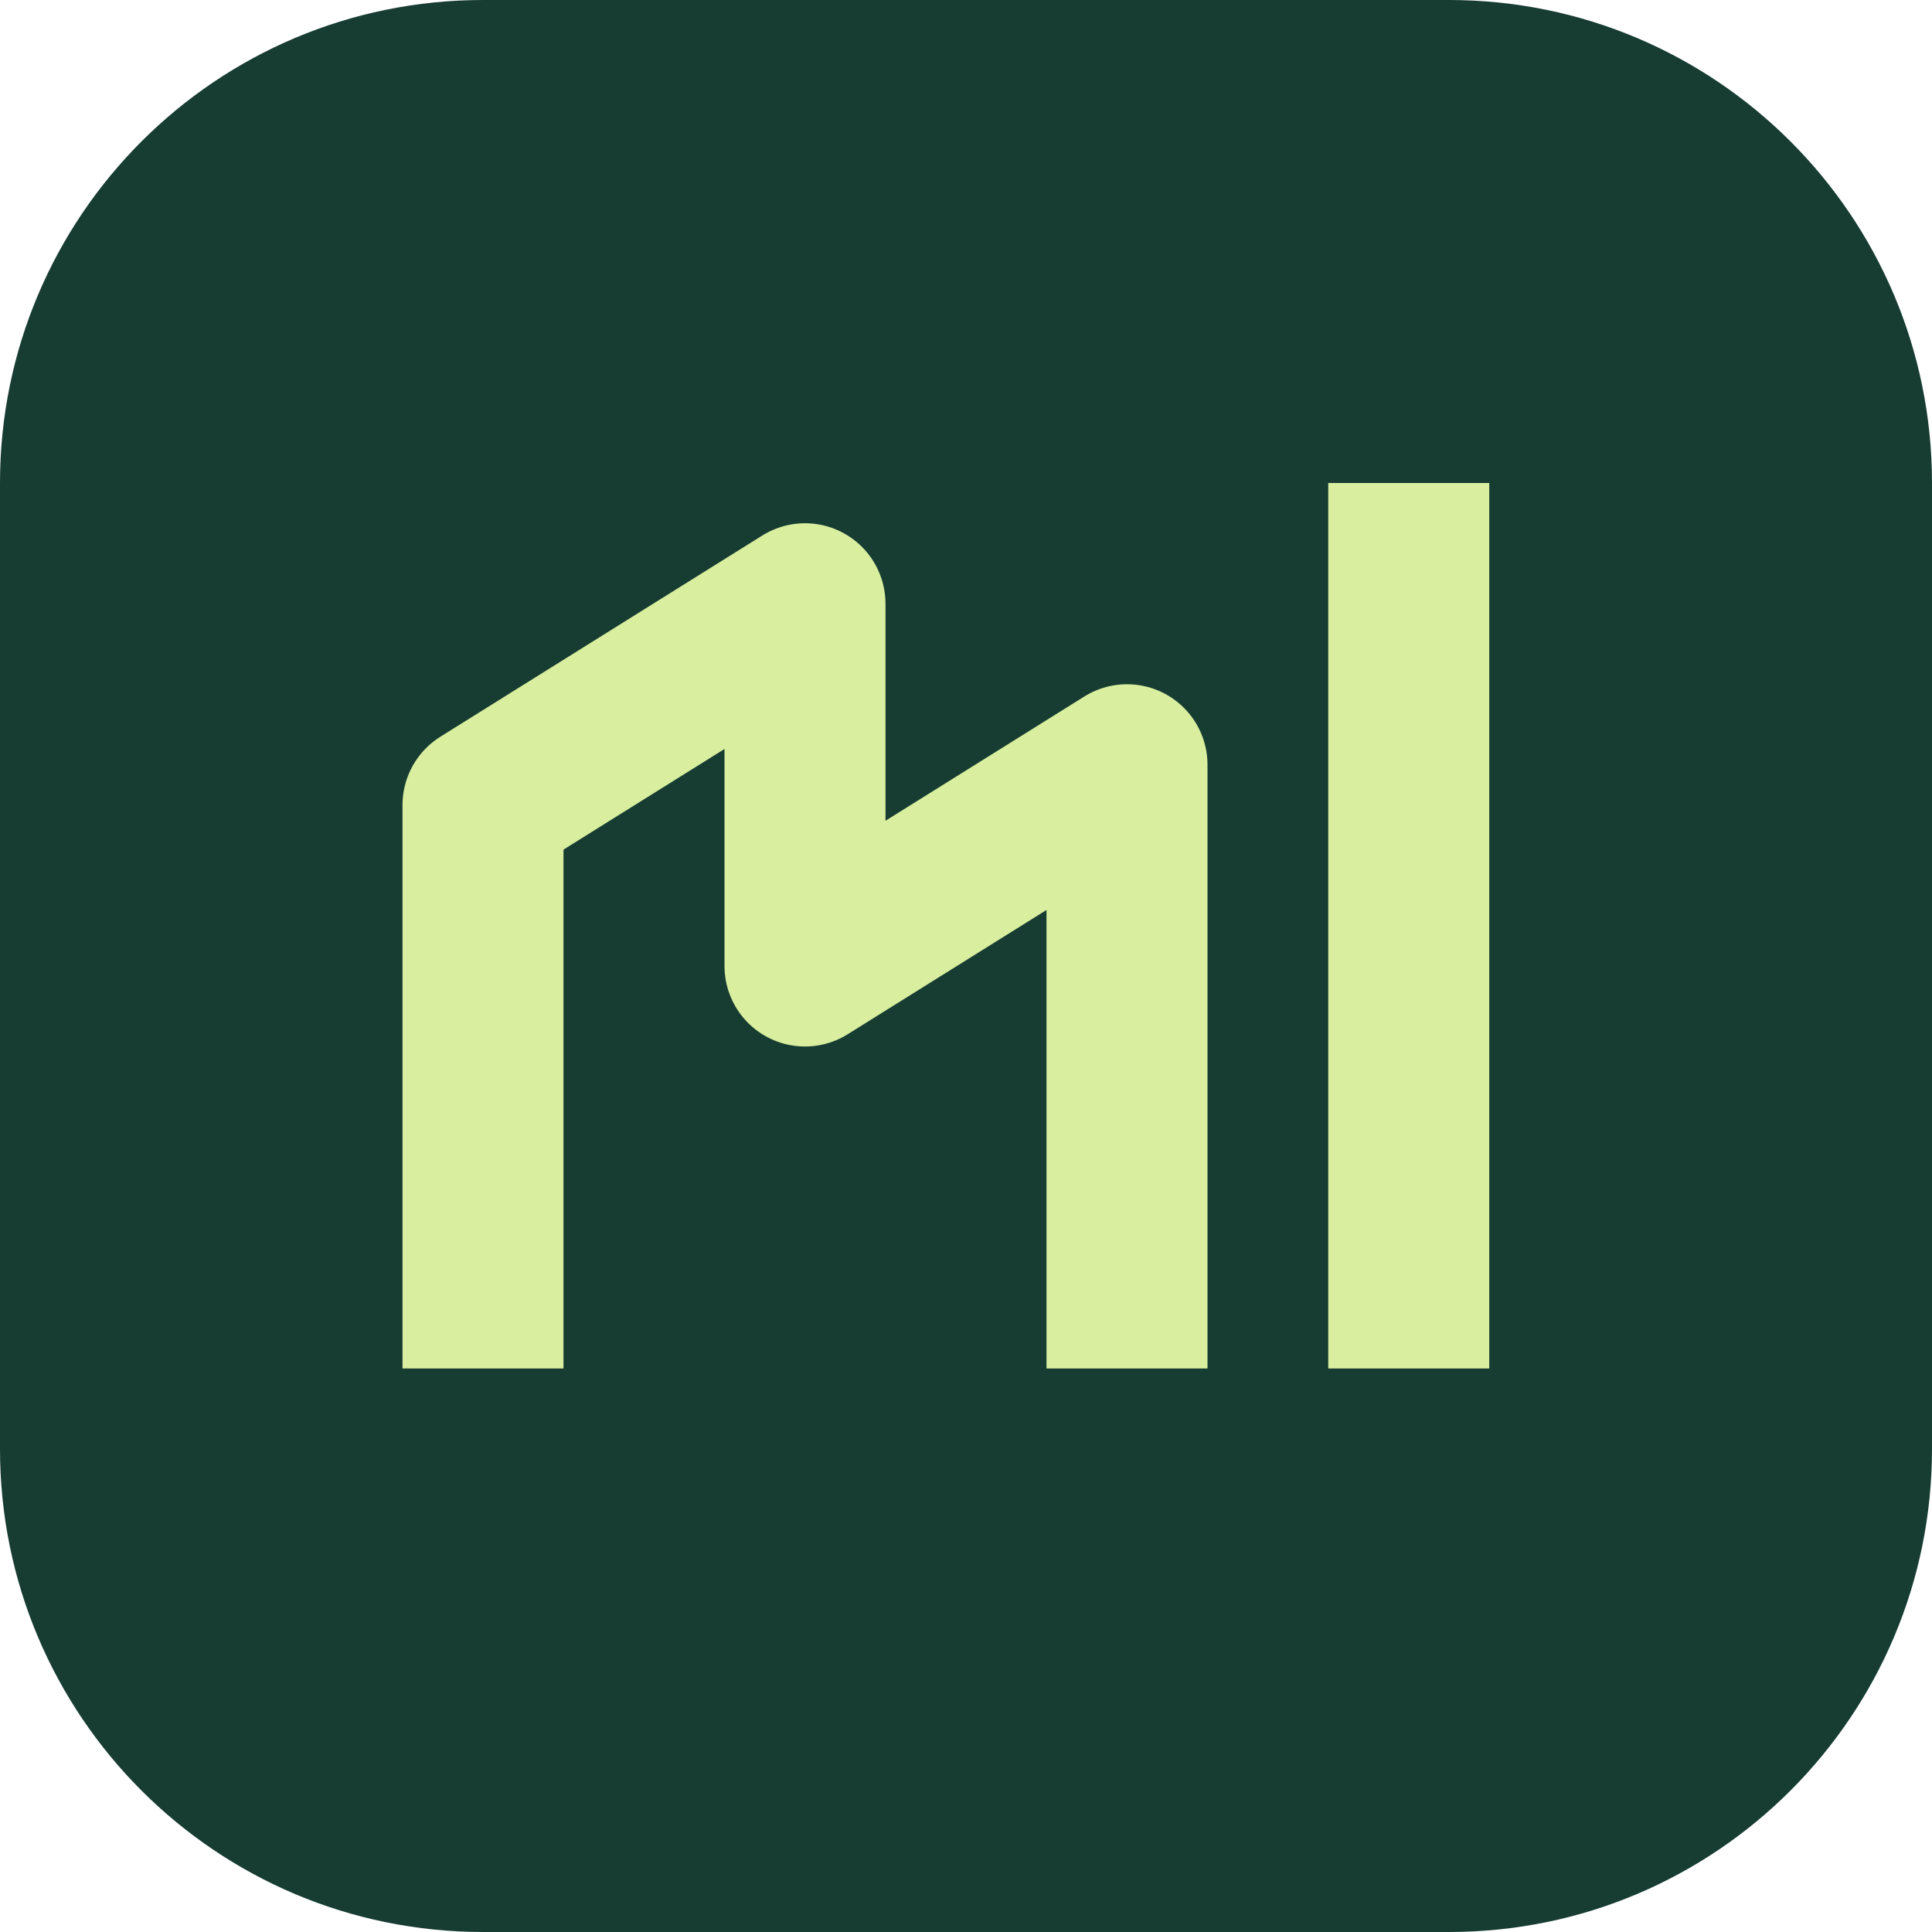
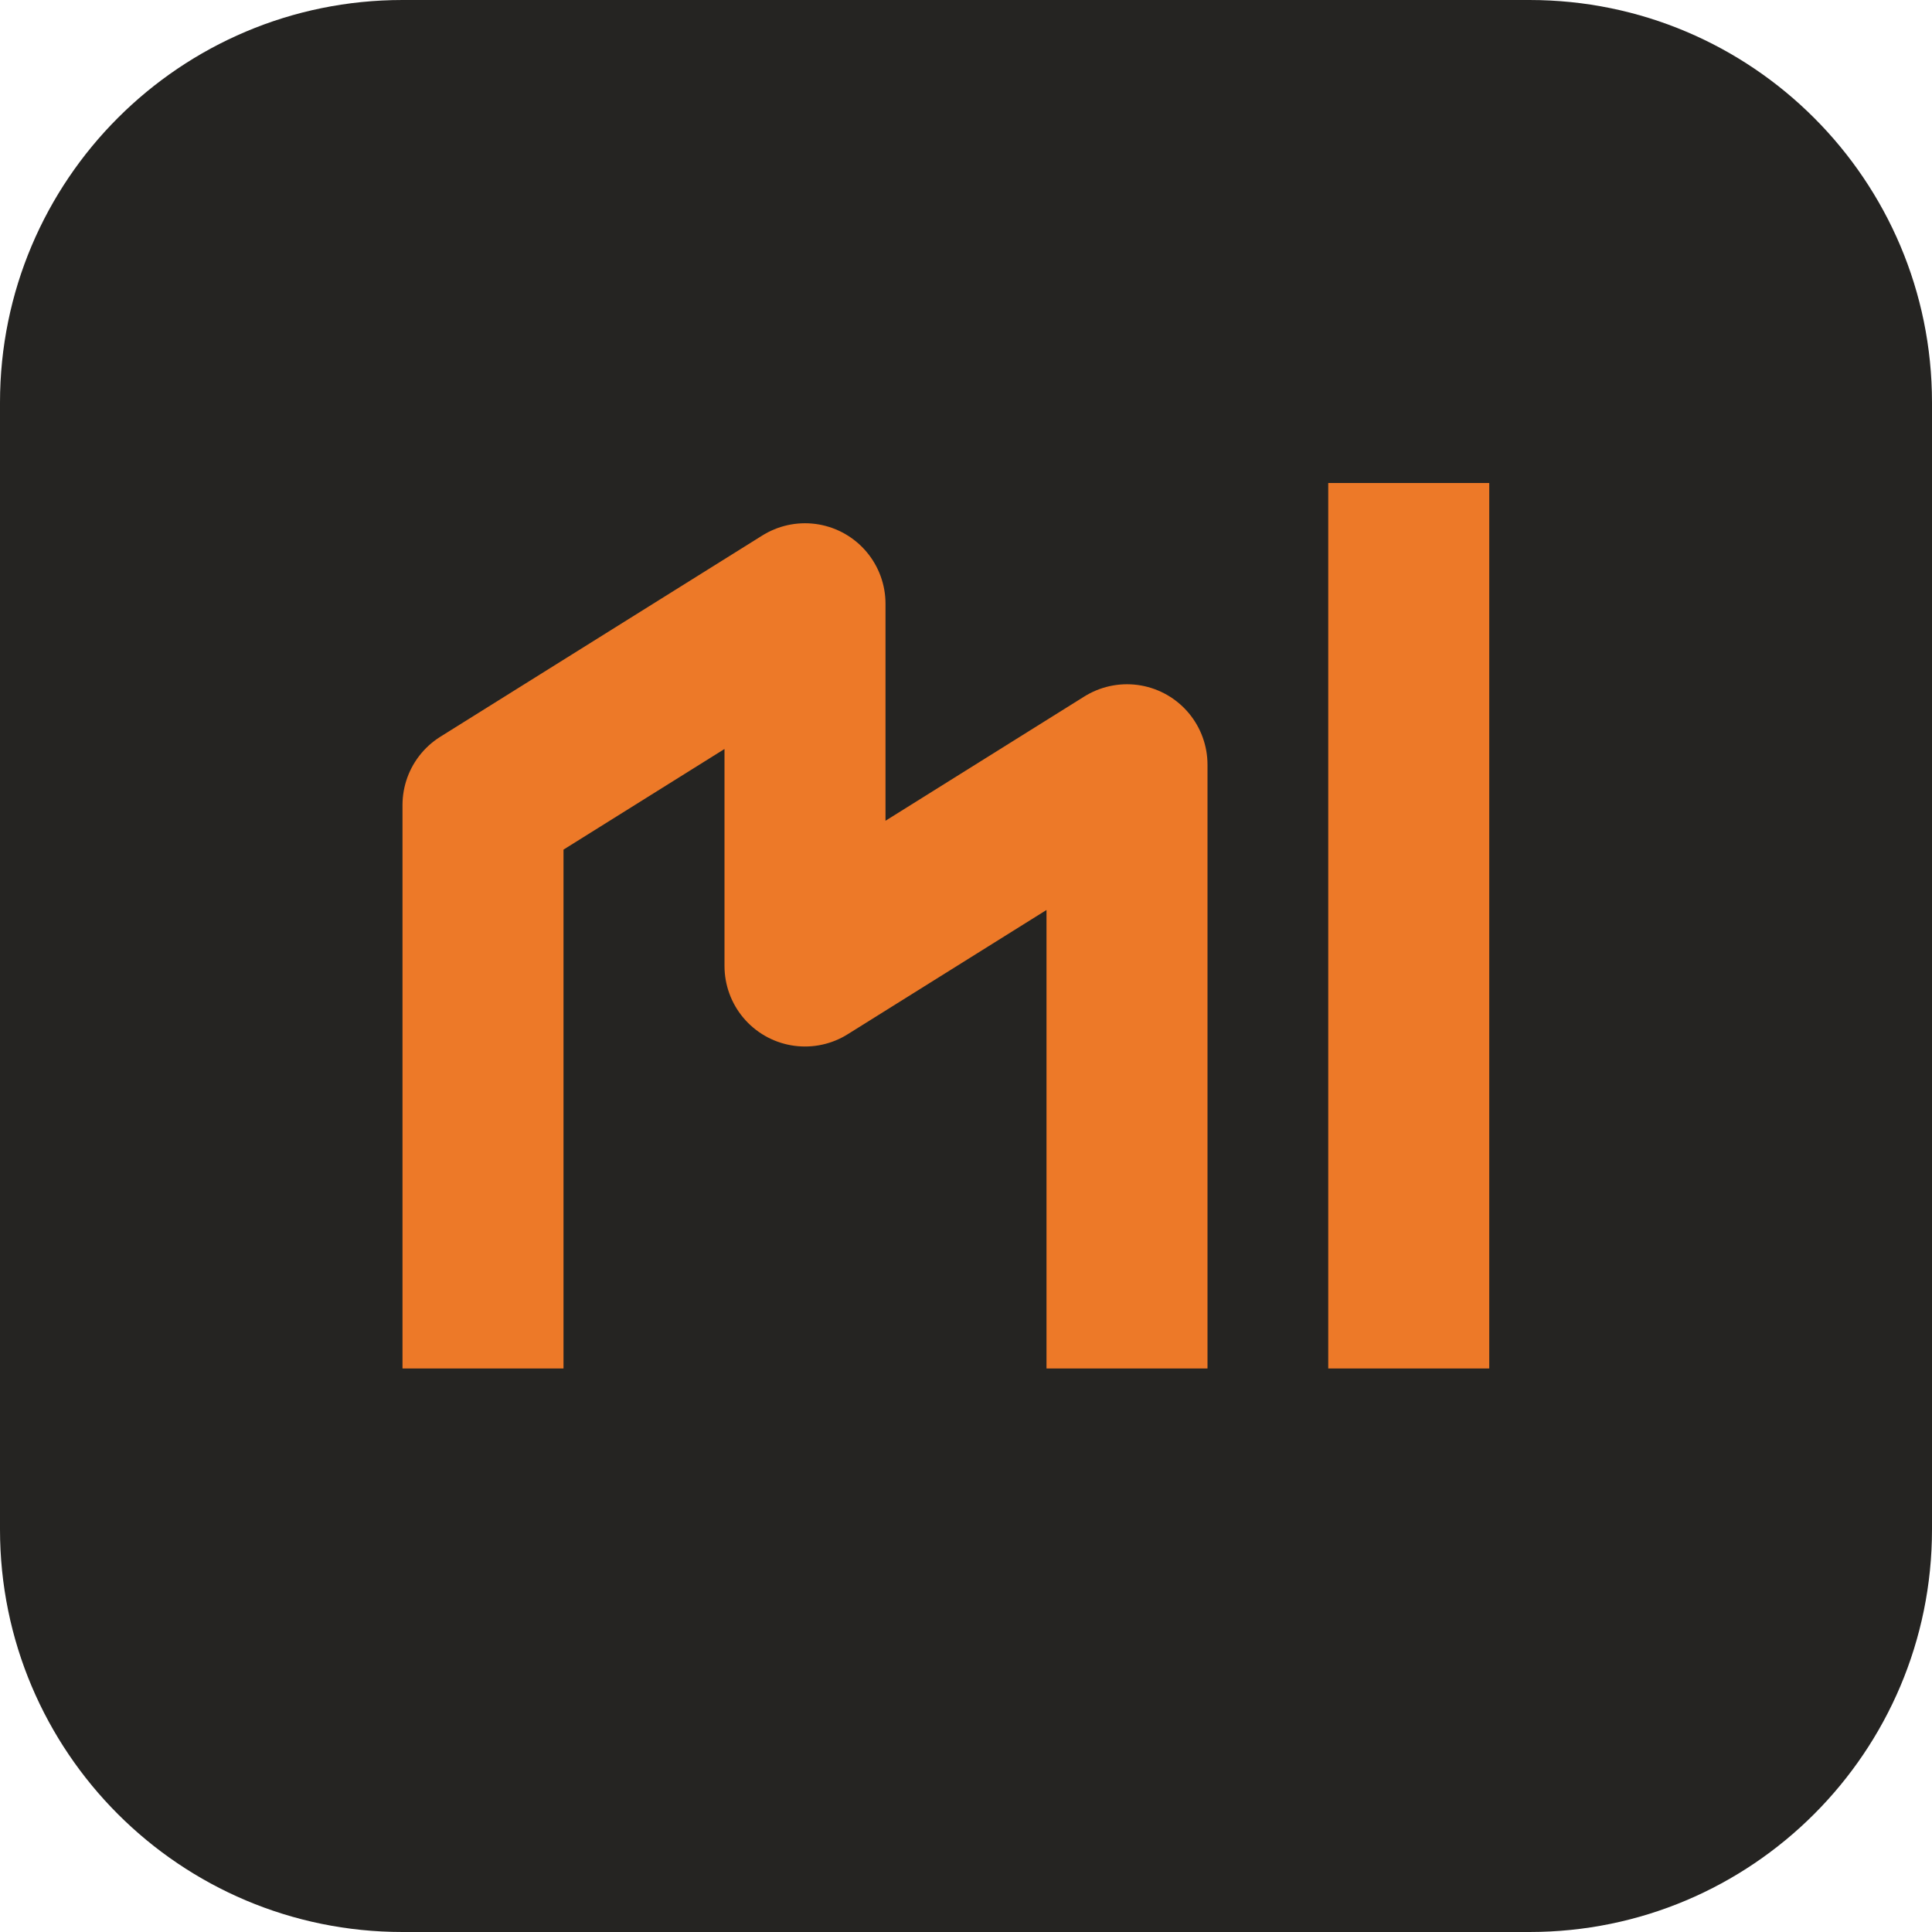
<svg xmlns="http://www.w3.org/2000/svg" viewBox="0 0 48 48">
-   <rect width="48" height="48" rx="12" fill="#173c32" />
-   <path d="M12 34V20l8-5v9l8-5v15M35 34V12" fill="none" stroke="#d9ef9f" stroke-width="4" stroke-linejoin="round" />
+   <rect width="48" height="48" rx="10" fill="#252422" />
+   <path d="M12 34V20l8-5v9l8-5v15M35 34V12" fill="none" stroke="#ed7928" stroke-width="4" stroke-linejoin="round" />
</svg>
